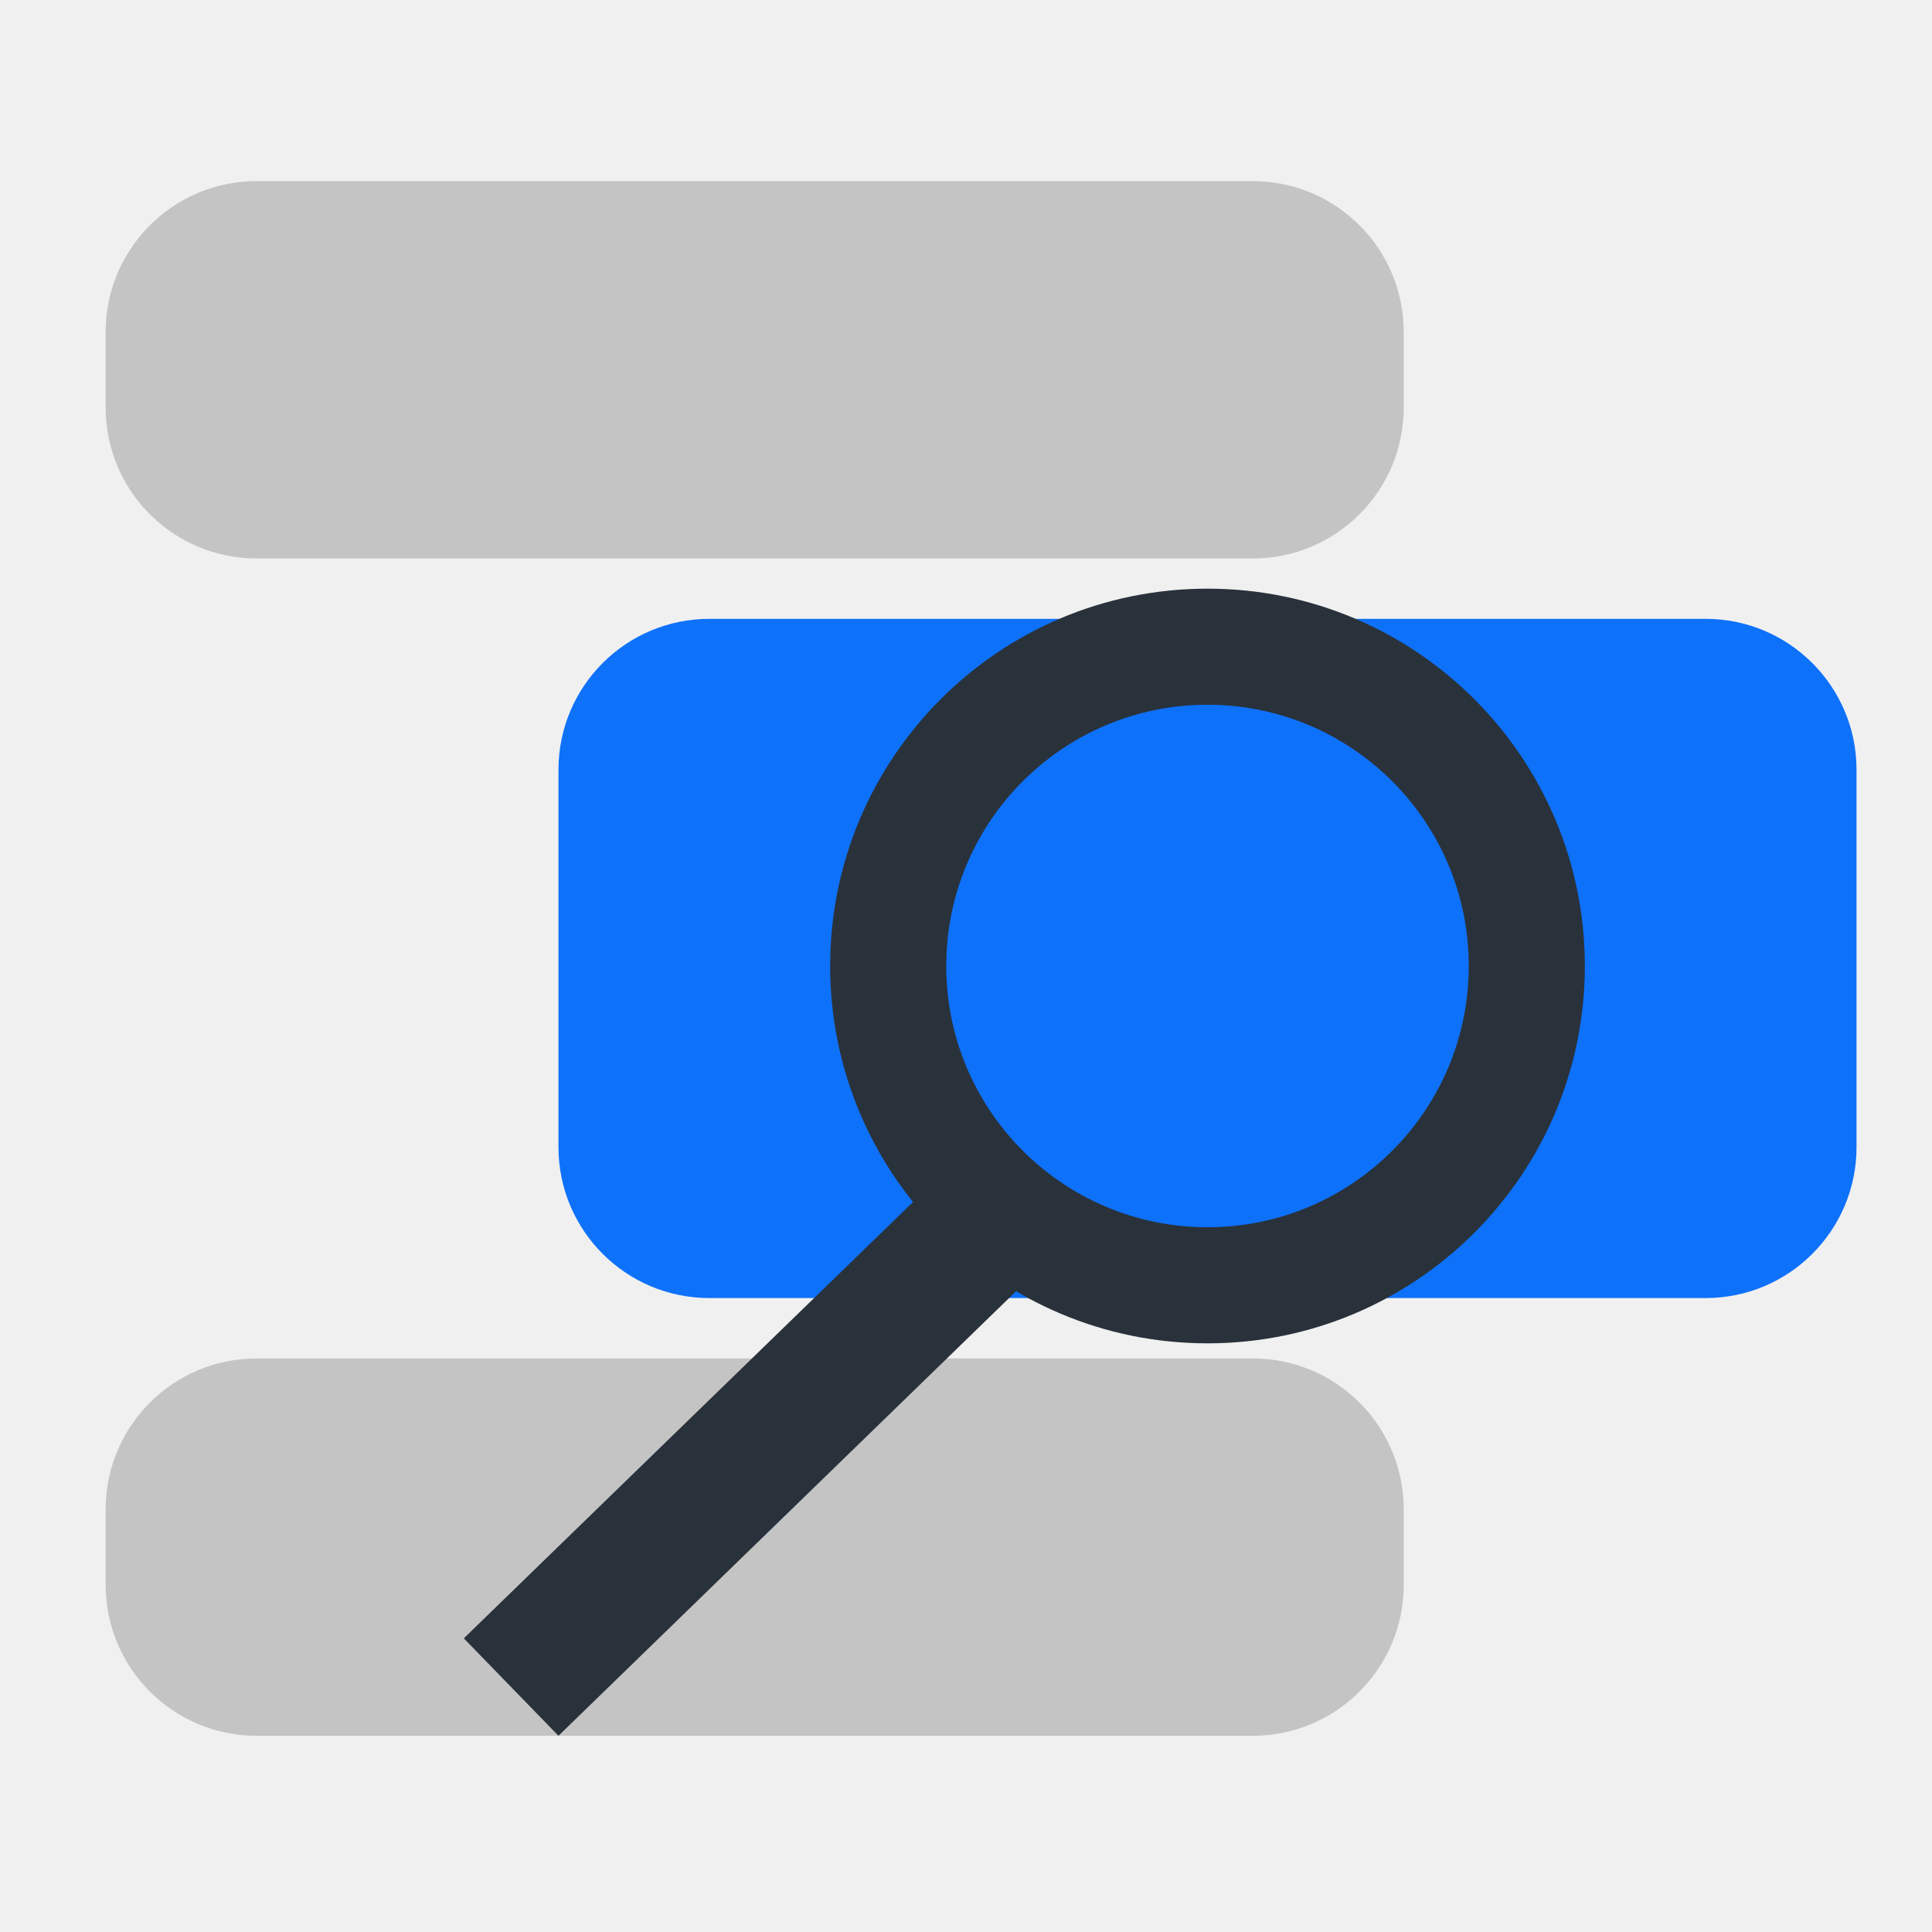
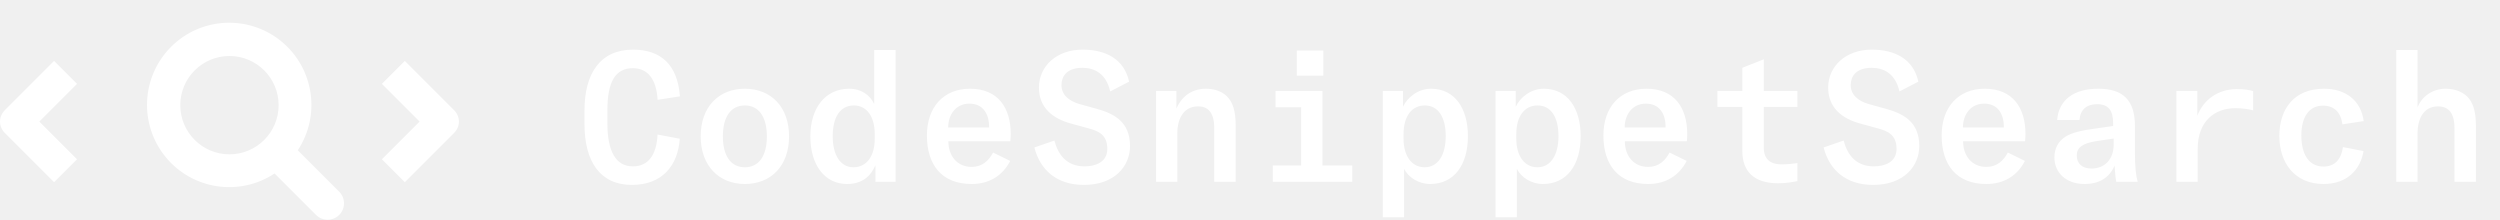
- <svg xmlns="http://www.w3.org/2000/svg" viewBox="0 0 128 128" fill="none">
-   <rect x="7" y="12" width="86" height="25" rx="10" fill="#C4C4C4" />
-   <rect x="7" y="90" width="86" height="25" rx="10" fill="#C4C4C4" />
-   <rect x="37" y="41" width="86" height="45" rx="10" fill="#0E71FA" />
-   <path fill-rule="evenodd" clip-rule="evenodd" d="M80 89c13.807 0 25-11.193 25-25S93.807 39 80 39 55 50.193 55 64s11.193 25 25 25zm0-7.692c9.559 0 17.308-7.75 17.308-17.308 0-9.559-7.75-17.308-17.308-17.308-9.559 0-17.308 7.75-17.308 17.308 0 9.559 7.75 17.308 17.308 17.308z" fill="#29323B" />
-   <path stroke="#29323B" stroke-width="9" d="M33.864 111.772l35.001-34" />
+ <svg xmlns="http://www.w3.org/2000/svg" width="330" height="29" fill="none">
+   <path d="M83.416 24.408c3.936 0 6.072-2.496 6.312-6.096L86.8 17.76c-.144 2.736-1.248 4.2-3.264 4.2-2.256 0-3.36-1.992-3.36-5.712v-1.704C80.176 10.8 81.232 9 83.536 9c1.992 0 3.12 1.488 3.264 4.176l2.952-.456c-.312-4.2-2.544-6.168-6.192-6.168-4.272 0-6.408 3.072-6.408 8.04v1.776c0 4.968 2.064 8.04 6.264 8.04zm14.907-.12c3.408 0 5.832-2.352 5.832-6.288 0-3.936-2.424-6.288-5.832-6.288S92.49 14.064 92.49 18c0 3.888 2.424 6.288 5.832 6.288zm0-2.208c-1.824 0-2.904-1.464-2.904-4.08s1.08-4.08 2.904-4.08c1.824 0 2.904 1.488 2.904 4.08 0 2.616-1.08 4.08-2.904 4.08zM115.39 6.6v7.128c-.528-1.152-1.68-2.016-3.288-2.016-3.144 0-5.136 2.52-5.136 6.288 0 3.816 1.92 6.288 4.848 6.288 1.992 0 3.12-1.032 3.744-2.472V24h2.664V6.6h-2.832zm.072 11.04v.72c0 2.256-1.08 3.72-2.808 3.72-1.704 0-2.736-1.584-2.736-4.104s.984-4.056 2.808-4.056c1.68 0 2.736 1.488 2.736 3.72zm17.954.048c0-3.432-1.656-5.976-5.376-5.976-3.48 0-5.688 2.424-5.688 6.168 0 3.888 1.968 6.408 5.904 6.408 2.304 0 4.08-1.08 5.088-3.048l-2.256-1.104c-.576 1.08-1.44 1.896-2.832 1.896-1.896 0-3.072-1.44-3.072-3.384h8.184c.024-.312.048-.648.048-.96zm-2.856-.864h-5.4c0-1.632.96-3.144 2.808-3.144 1.8 0 2.616 1.368 2.592 3.144zm12.507 7.584c4.08 0 6.096-2.496 6.096-5.136 0-3.168-2.064-4.272-4.44-4.92l-2.256-.624c-1.392-.408-2.352-1.224-2.352-2.496 0-1.104.648-2.28 2.76-2.28 1.608 0 3.144.768 3.672 3.12l2.496-1.296c-.648-2.952-3.048-4.224-6.144-4.224-3.432 0-5.76 2.184-5.76 5.016 0 2.592 1.752 4.08 4.272 4.752l2.28.624c1.32.36 2.472.84 2.472 2.712 0 1.8-1.632 2.304-3 2.304-2.328 0-3.48-1.488-3.984-3.408l-2.64.912c.744 2.928 2.904 4.944 6.528 4.944zm12.219-10.08V12h-2.688v12h2.808v-6.48c0-1.464.6-3.48 2.76-3.48 1.08 0 2.112.576 2.112 2.856V24h2.832v-7.416c0-1.992-.408-3.144-1.176-3.888-.768-.744-1.824-.984-2.76-.984-1.968 0-3.264 1.152-3.888 2.616zm19.395-7.656h-3.504v3.312h3.504V6.672zM168.009 24h10.488v-2.16h-3.936V12h-6.192v2.16h3.384v7.68h-3.744V24zm17.187-12h-2.664v16.68h2.808v-6.408c.552 1.152 1.944 2.016 3.432 2.016 3.192 0 4.992-2.544 4.992-6.312 0-3.672-1.728-6.264-4.872-6.264-1.68 0-3.096 1.104-3.696 2.376V12zm.072 6.312v-.6c0-2.424 1.128-3.792 2.808-3.792 1.8 0 2.76 1.584 2.76 4.056 0 2.496-1.032 4.104-2.784 4.104-1.704 0-2.784-1.488-2.784-3.768zM200.079 12h-2.664v16.68h2.808v-6.408c.552 1.152 1.944 2.016 3.432 2.016 3.192 0 4.992-2.544 4.992-6.312 0-3.672-1.728-6.264-4.872-6.264-1.68 0-3.096 1.104-3.696 2.376V12zm.072 6.312v-.6c0-2.424 1.128-3.792 2.808-3.792 1.8 0 2.76 1.584 2.76 4.056 0 2.496-1.032 4.104-2.784 4.104-1.705 0-2.784-1.488-2.784-3.768zm22.562-.624c0-3.432-1.656-5.976-5.376-5.976-3.48 0-5.688 2.424-5.688 6.168 0 3.888 1.968 6.408 5.904 6.408 2.304 0 4.08-1.08 5.088-3.048l-2.256-1.104c-.576 1.08-1.44 1.896-2.832 1.896-1.896 0-3.072-1.44-3.072-3.384h8.184c.024-.312.048-.648.048-.96zm-2.856-.864h-5.4c0-1.632.96-3.144 2.808-3.144 1.8 0 2.616 1.368 2.592 3.144zm6.843-2.712h3.288v5.832c0 2.688 1.56 4.248 4.704 4.248 1.152 0 1.944-.168 2.568-.288v-2.376c-.624.096-1.344.168-2.112.168-1.512 0-2.328-.744-2.328-2.184v-5.4h4.44V12h-4.44V7.824l-2.832 1.128V12H226.7v2.112zm20.547 10.296c4.08 0 6.096-2.496 6.096-5.136 0-3.168-2.064-4.272-4.44-4.92l-2.256-.624c-1.392-.408-2.352-1.224-2.352-2.496 0-1.104.648-2.28 2.76-2.28 1.608 0 3.144.768 3.672 3.12l2.496-1.296c-.648-2.952-3.048-4.224-6.144-4.224-3.432 0-5.76 2.184-5.76 5.016 0 2.592 1.752 4.08 4.272 4.752l2.28.624c1.32.36 2.472.84 2.472 2.712 0 1.8-1.632 2.304-3 2.304-2.328 0-3.48-1.488-3.984-3.408l-2.64.912c.744 2.928 2.904 4.944 6.528 4.944zm20.115-6.72c0-3.432-1.656-5.976-5.376-5.976-3.48 0-5.688 2.424-5.688 6.168 0 3.888 1.968 6.408 5.904 6.408 2.304 0 4.08-1.08 5.088-3.048l-2.256-1.104c-.576 1.08-1.44 1.896-2.832 1.896-1.896 0-3.072-1.44-3.072-3.384h8.184c.024-.312.048-.648.048-.96zm-2.856-.864h-5.4c0-1.632.96-3.144 2.808-3.144 1.8 0 2.616 1.368 2.592 3.144zm17.307 3.456v-3.624c0-3.408-1.536-4.944-4.848-4.944-3.24 0-5.208 1.488-5.424 4.128h2.952c.096-1.344.912-2.088 2.328-2.088 1.464 0 2.112.792 2.112 2.52v.36l-2.352.336c-1.872.24-3.144.576-3.912 1.056-.984.624-1.488 1.56-1.488 2.76 0 2.064 1.608 3.504 3.96 3.504 1.992 0 3.288-.84 3.984-2.424.048.696.096 1.416.216 2.136h2.832c-.24-.816-.36-2.04-.36-3.72zm-2.808-1.992v.792c0 1.92-1.152 3.168-2.928 3.168-1.224 0-1.944-.648-1.944-1.728 0-1.056.768-1.608 2.616-1.896l2.256-.336zm11.042-3V12h-2.76v12h2.808v-4.344c0-3.696 2.28-5.376 4.968-5.376.96 0 1.872.144 2.352.288v-2.544c-.456-.144-1.176-.264-2.16-.264-2.472 0-4.416 1.416-5.208 3.528zm16.659 9c3.168 0 4.896-1.968 5.28-4.344l-2.712-.528c-.24 1.632-1.08 2.568-2.568 2.568-1.968 0-2.928-1.656-2.928-4.104 0-2.352.96-3.936 2.856-3.936 1.464 0 2.352.864 2.568 2.472l2.808-.432c-.36-2.712-2.376-4.272-5.232-4.272-3.936 0-5.904 2.64-5.904 6.24 0 3.552 2.04 6.336 5.832 6.336zm12.411-10.104V6.6h-2.808V24h2.808v-6.504c0-1.464.6-3.456 2.688-3.456 1.152 0 2.184.576 2.184 2.856V24h2.832v-7.416c0-1.992-.432-3.144-1.176-3.864-.816-.768-1.896-1.008-2.832-1.008-1.728 0-3.168 1.056-3.696 2.472zM53.438 24.05l-3.029-3.028 4.976-4.976-4.976-4.976 3.029-3.029 6.49 6.49c.866.866.866 2.164 0 3.03l-6.49 6.49zM7.14 24.05L.648 17.56c-.865-.865-.865-2.163 0-3.028l6.49-6.491 3.03 3.029-4.977 4.976 4.976 4.976L7.14 24.05zM44.8 25.334l-5.496-5.496a10.85 10.85 0 10-3.06 3.06l5.496 5.495a2.164 2.164 0 003.06-3.06zM23.797 13.882a6.49 6.49 0 1112.981 0 6.49 6.49 0 01-12.98 0z" fill="#fff" />
</svg>
